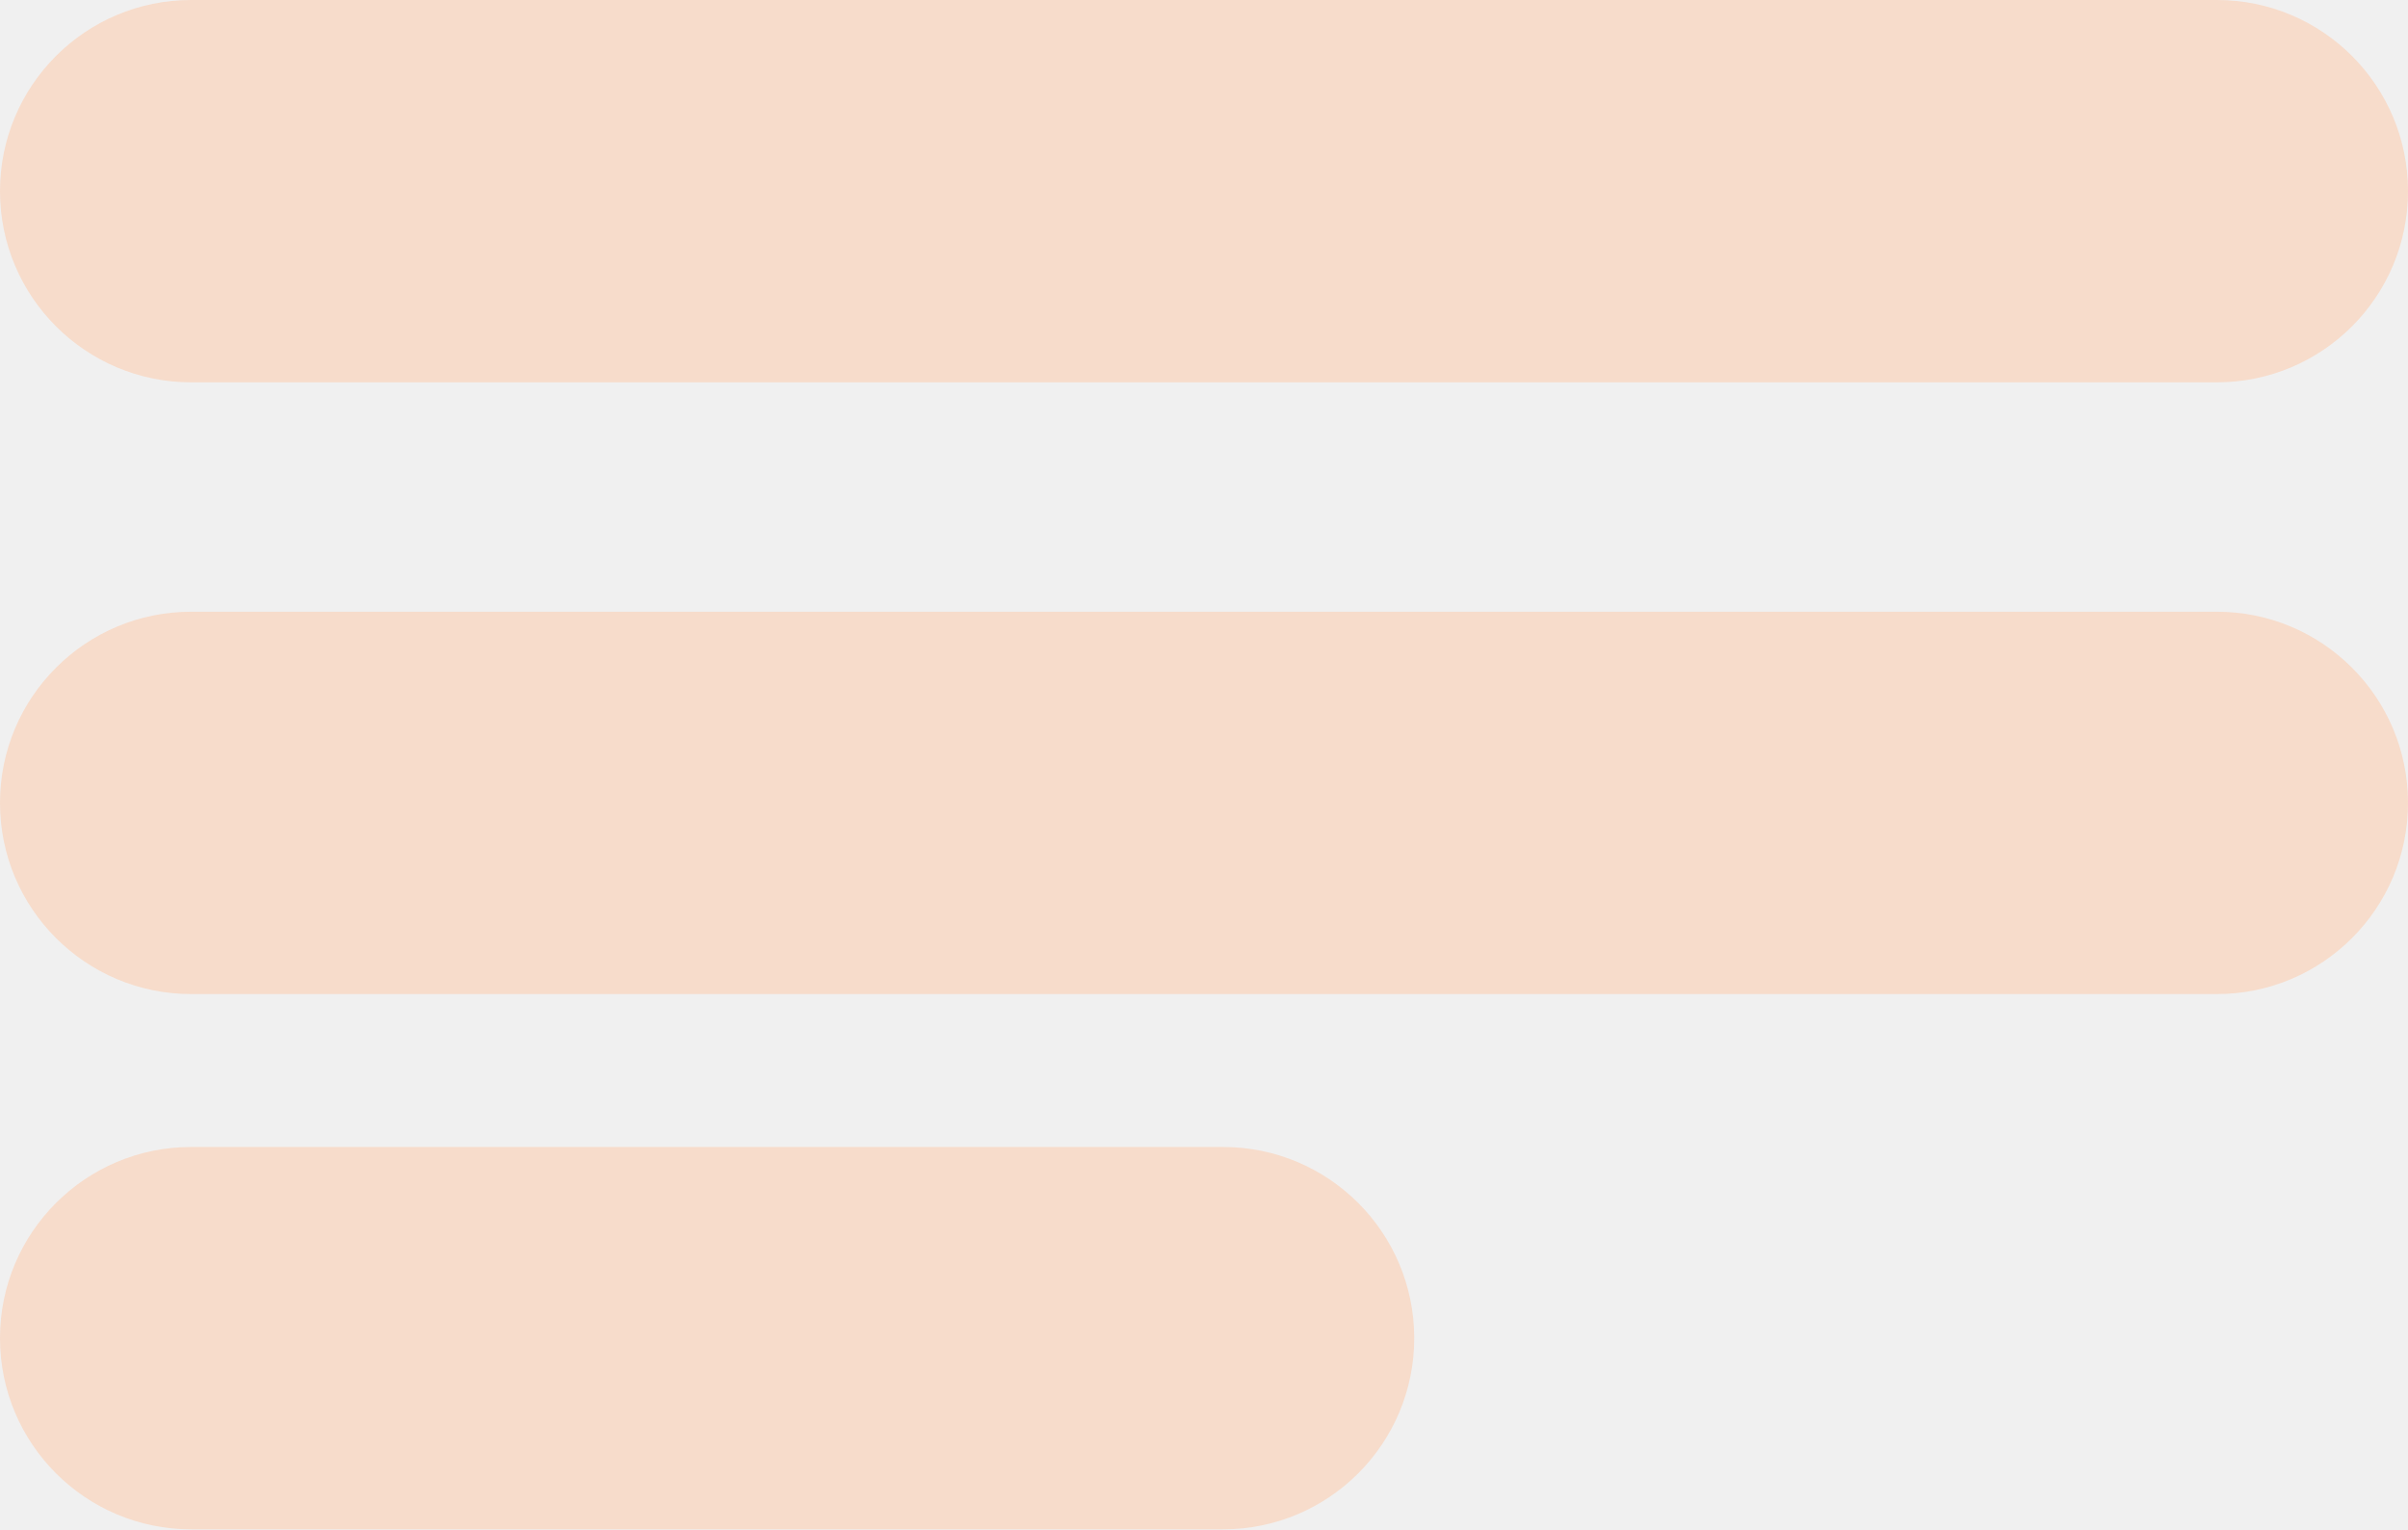
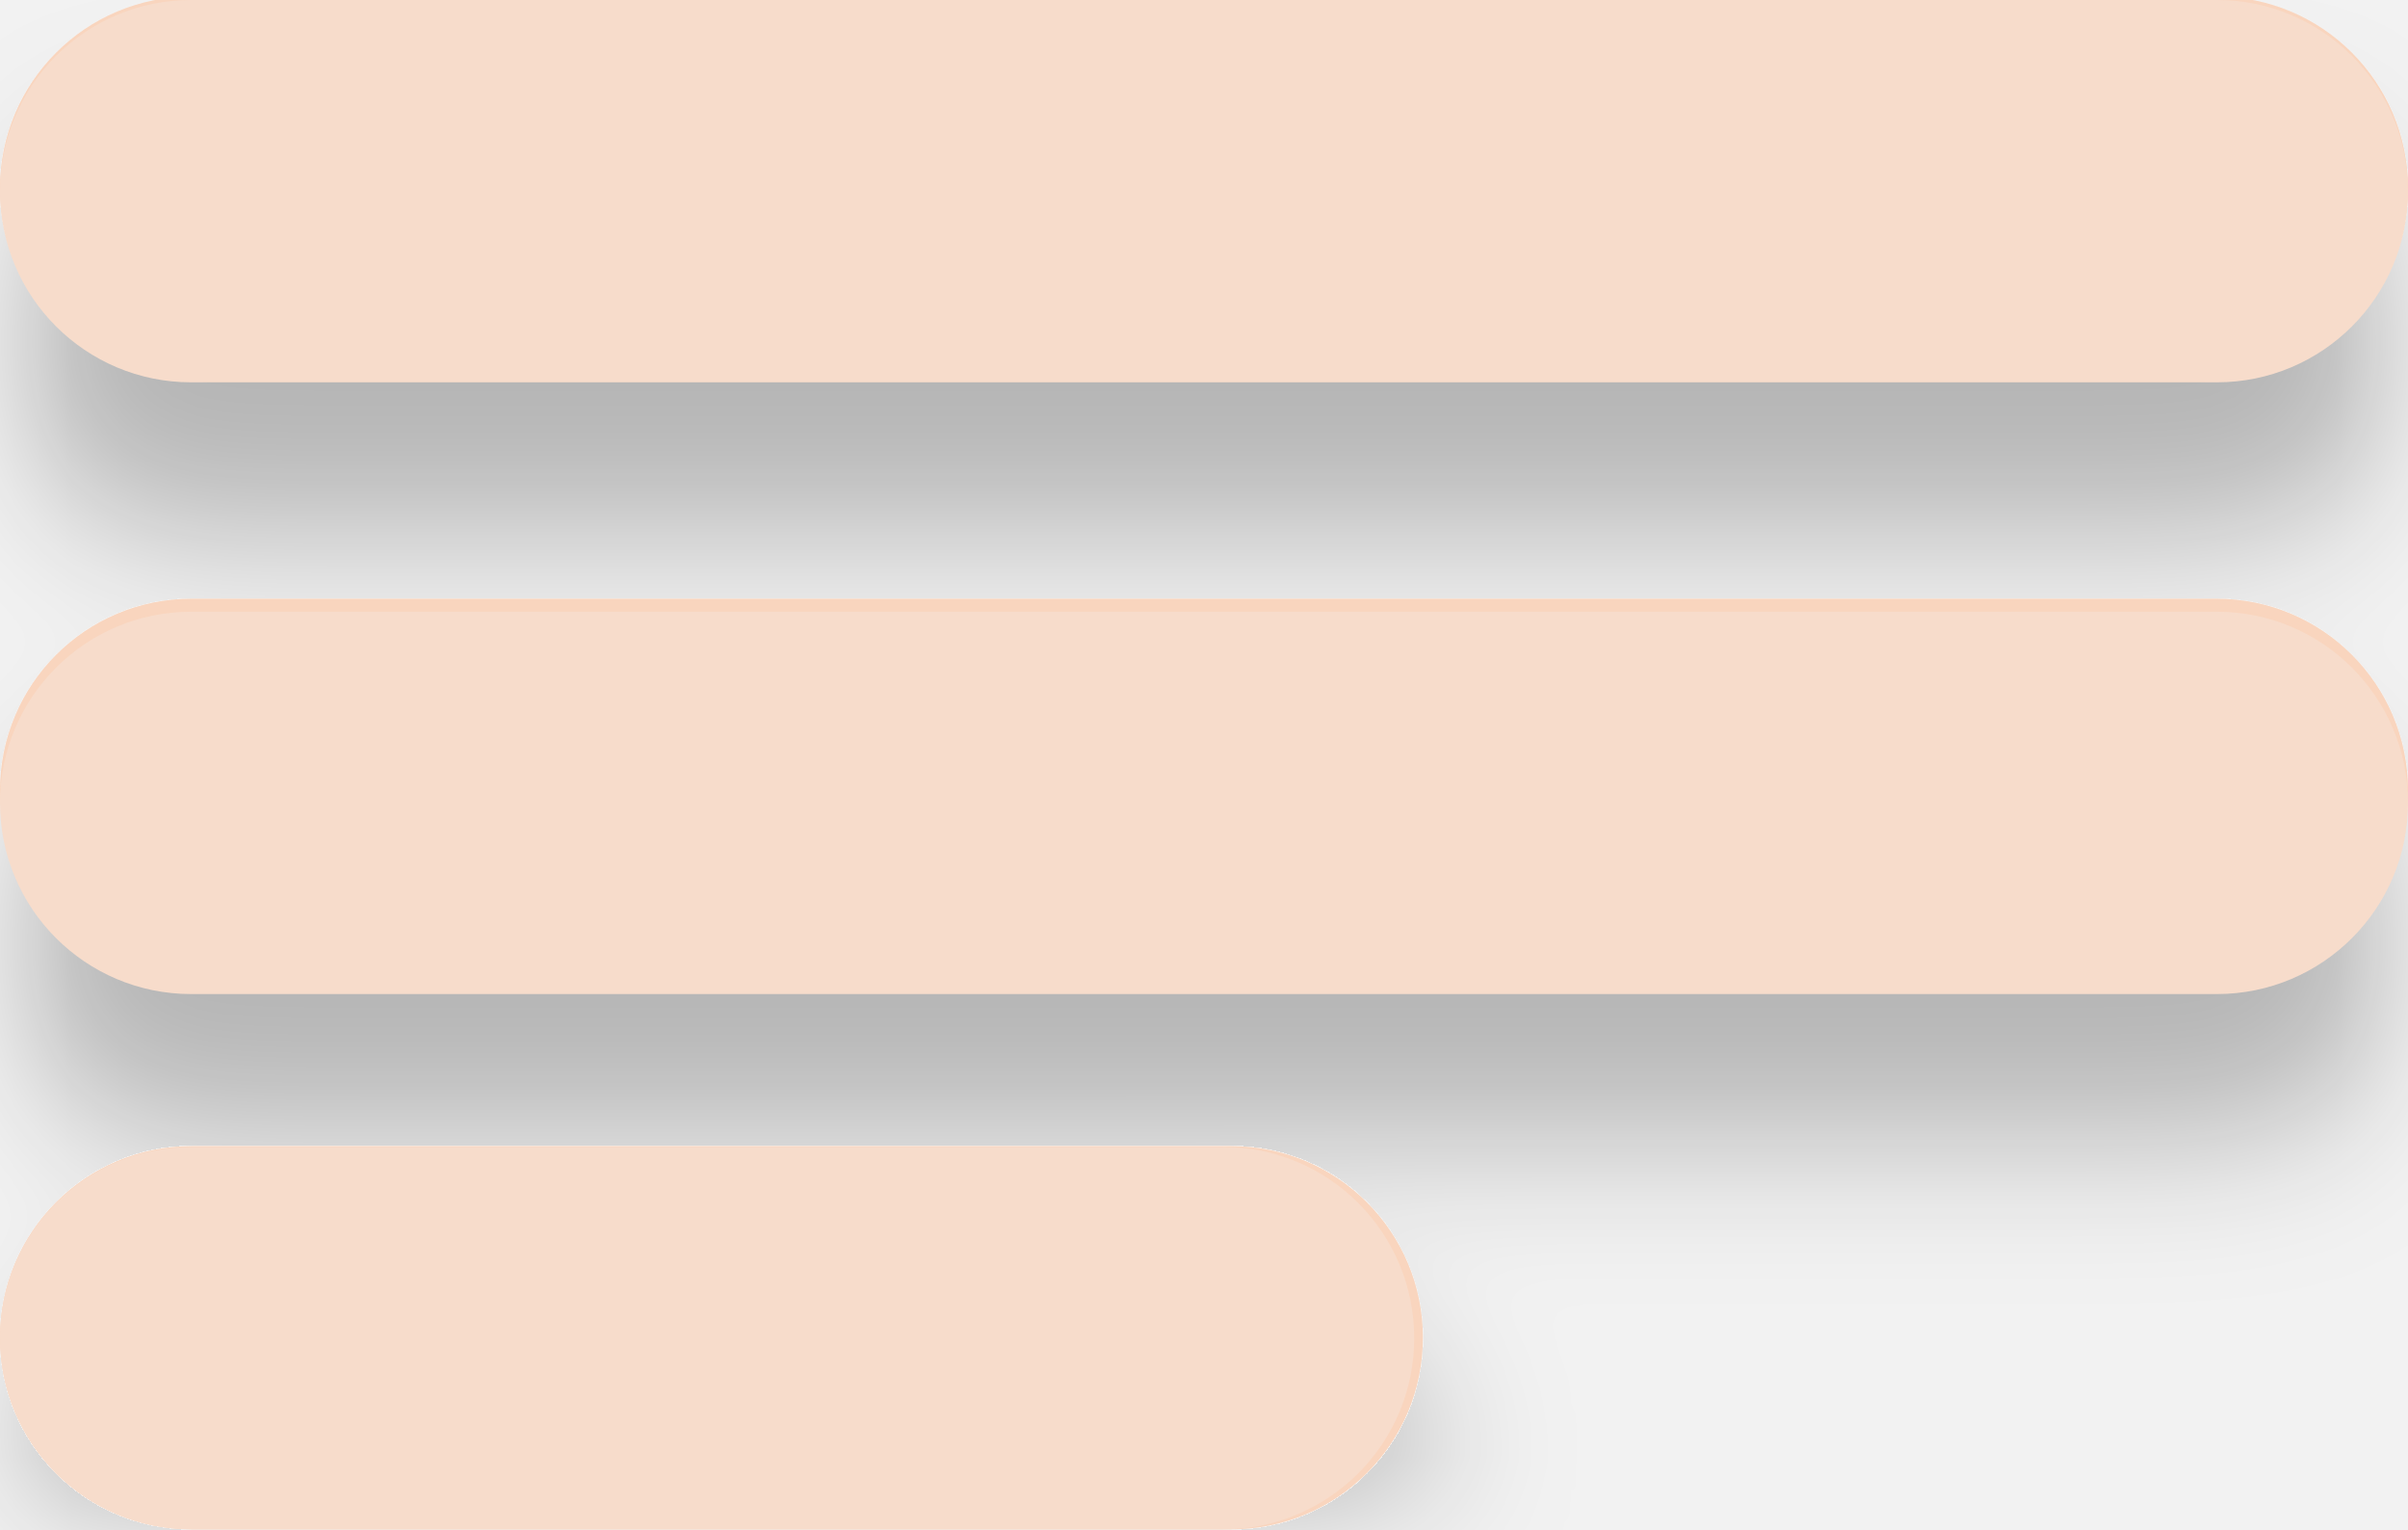
<svg xmlns="http://www.w3.org/2000/svg" width="63" height="40" viewBox="0 0 63 40" fill="none">
-   <g id="menu">
-     <rect id="Rectangle 63" width="63" height="10" rx="5" fill="#F7DCCB" />
-     <rect id="Rectangle 64" y="16" width="63" height="10" rx="5" fill="#F7DCCB" />
-     <rect id="Rectangle 65" y="30" width="37" height="10" rx="5" fill="#F7DCCB" />
+   <rect width="63" height="40" fill="#F5F5F5" />
+   <g id="ÑÐ°Ð¹Ñ" clip-path="url(#clip0_3_12)">
+     <rect width="1920" height="2284" transform="translate(-187 -45)" fill="#F2F2F2" />
+     <g id="header" filter="url(#filter0_d_3_12)">
+       <g id="header_2">
+         <g id="menu">
+           <rect id="Rectangle 63" y="-0.091" width="63" height="10.023" rx="5.011" fill="#FBCEB1" fill-opacity="0.8" />
+           <rect id="Rectangle 64" y="15.659" width="63" height="10.023" rx="5.011" fill="#FBCEB1" fill-opacity="0.8" />
+           <rect id="Rectangle 65" y="29.977" width="37.227" height="10.023" rx="5.011" fill="#FBCEB1" fill-opacity="0.8" />
+         </g>
+       </g>
+     </g>
+     <g id="menu_2">
+       <g id="menu_3">
+         <rect id="Rectangle 63_2" width="63" height="10" rx="5" fill="#F7DCCB" />
+         <rect id="Rectangle 64_2" y="16" width="63" height="10" rx="5" fill="#F7DCCB" />
+         <rect id="Rectangle 65_2" y="30" width="37" height="10" rx="5" fill="#F7DCCB" />
+       </g>
+     </g>
  </g>
+   <defs>
+     <filter id="filter0_d_3_12" x="-191" y="-0.356" width="1928" height="622.356" filterUnits="userSpaceOnUse" color-interpolation-filters="sRGB">
+       <feFlood flood-opacity="0" result="BackgroundImageFix" />
+       <feColorMatrix in="SourceAlpha" type="matrix" values="0 0 0 0 0 0 0 0 0 0 0 0 0 0 0 0 0 0 127 0" result="hardAlpha" />
+       <feOffset dy="4" />
+       <feGaussianBlur stdDeviation="2" />
+       <feComposite in2="hardAlpha" operator="out" />
+       <feColorMatrix type="matrix" values="0 0 0 0 0 0 0 0 0 0 0 0 0 0 0 0 0 0 0.25 0" />
+       <feBlend mode="normal" in2="BackgroundImageFix" result="effect1_dropShadow_3_12" />
+       <feBlend mode="normal" in="SourceGraphic" in2="effect1_dropShadow_3_12" result="shape" />
+     </filter>
+     <clipPath id="clip0_3_12">
+       <rect width="1920" height="2284" fill="white" transform="translate(-187 -45)" />
+     </clipPath>
+   </defs>
</svg>
